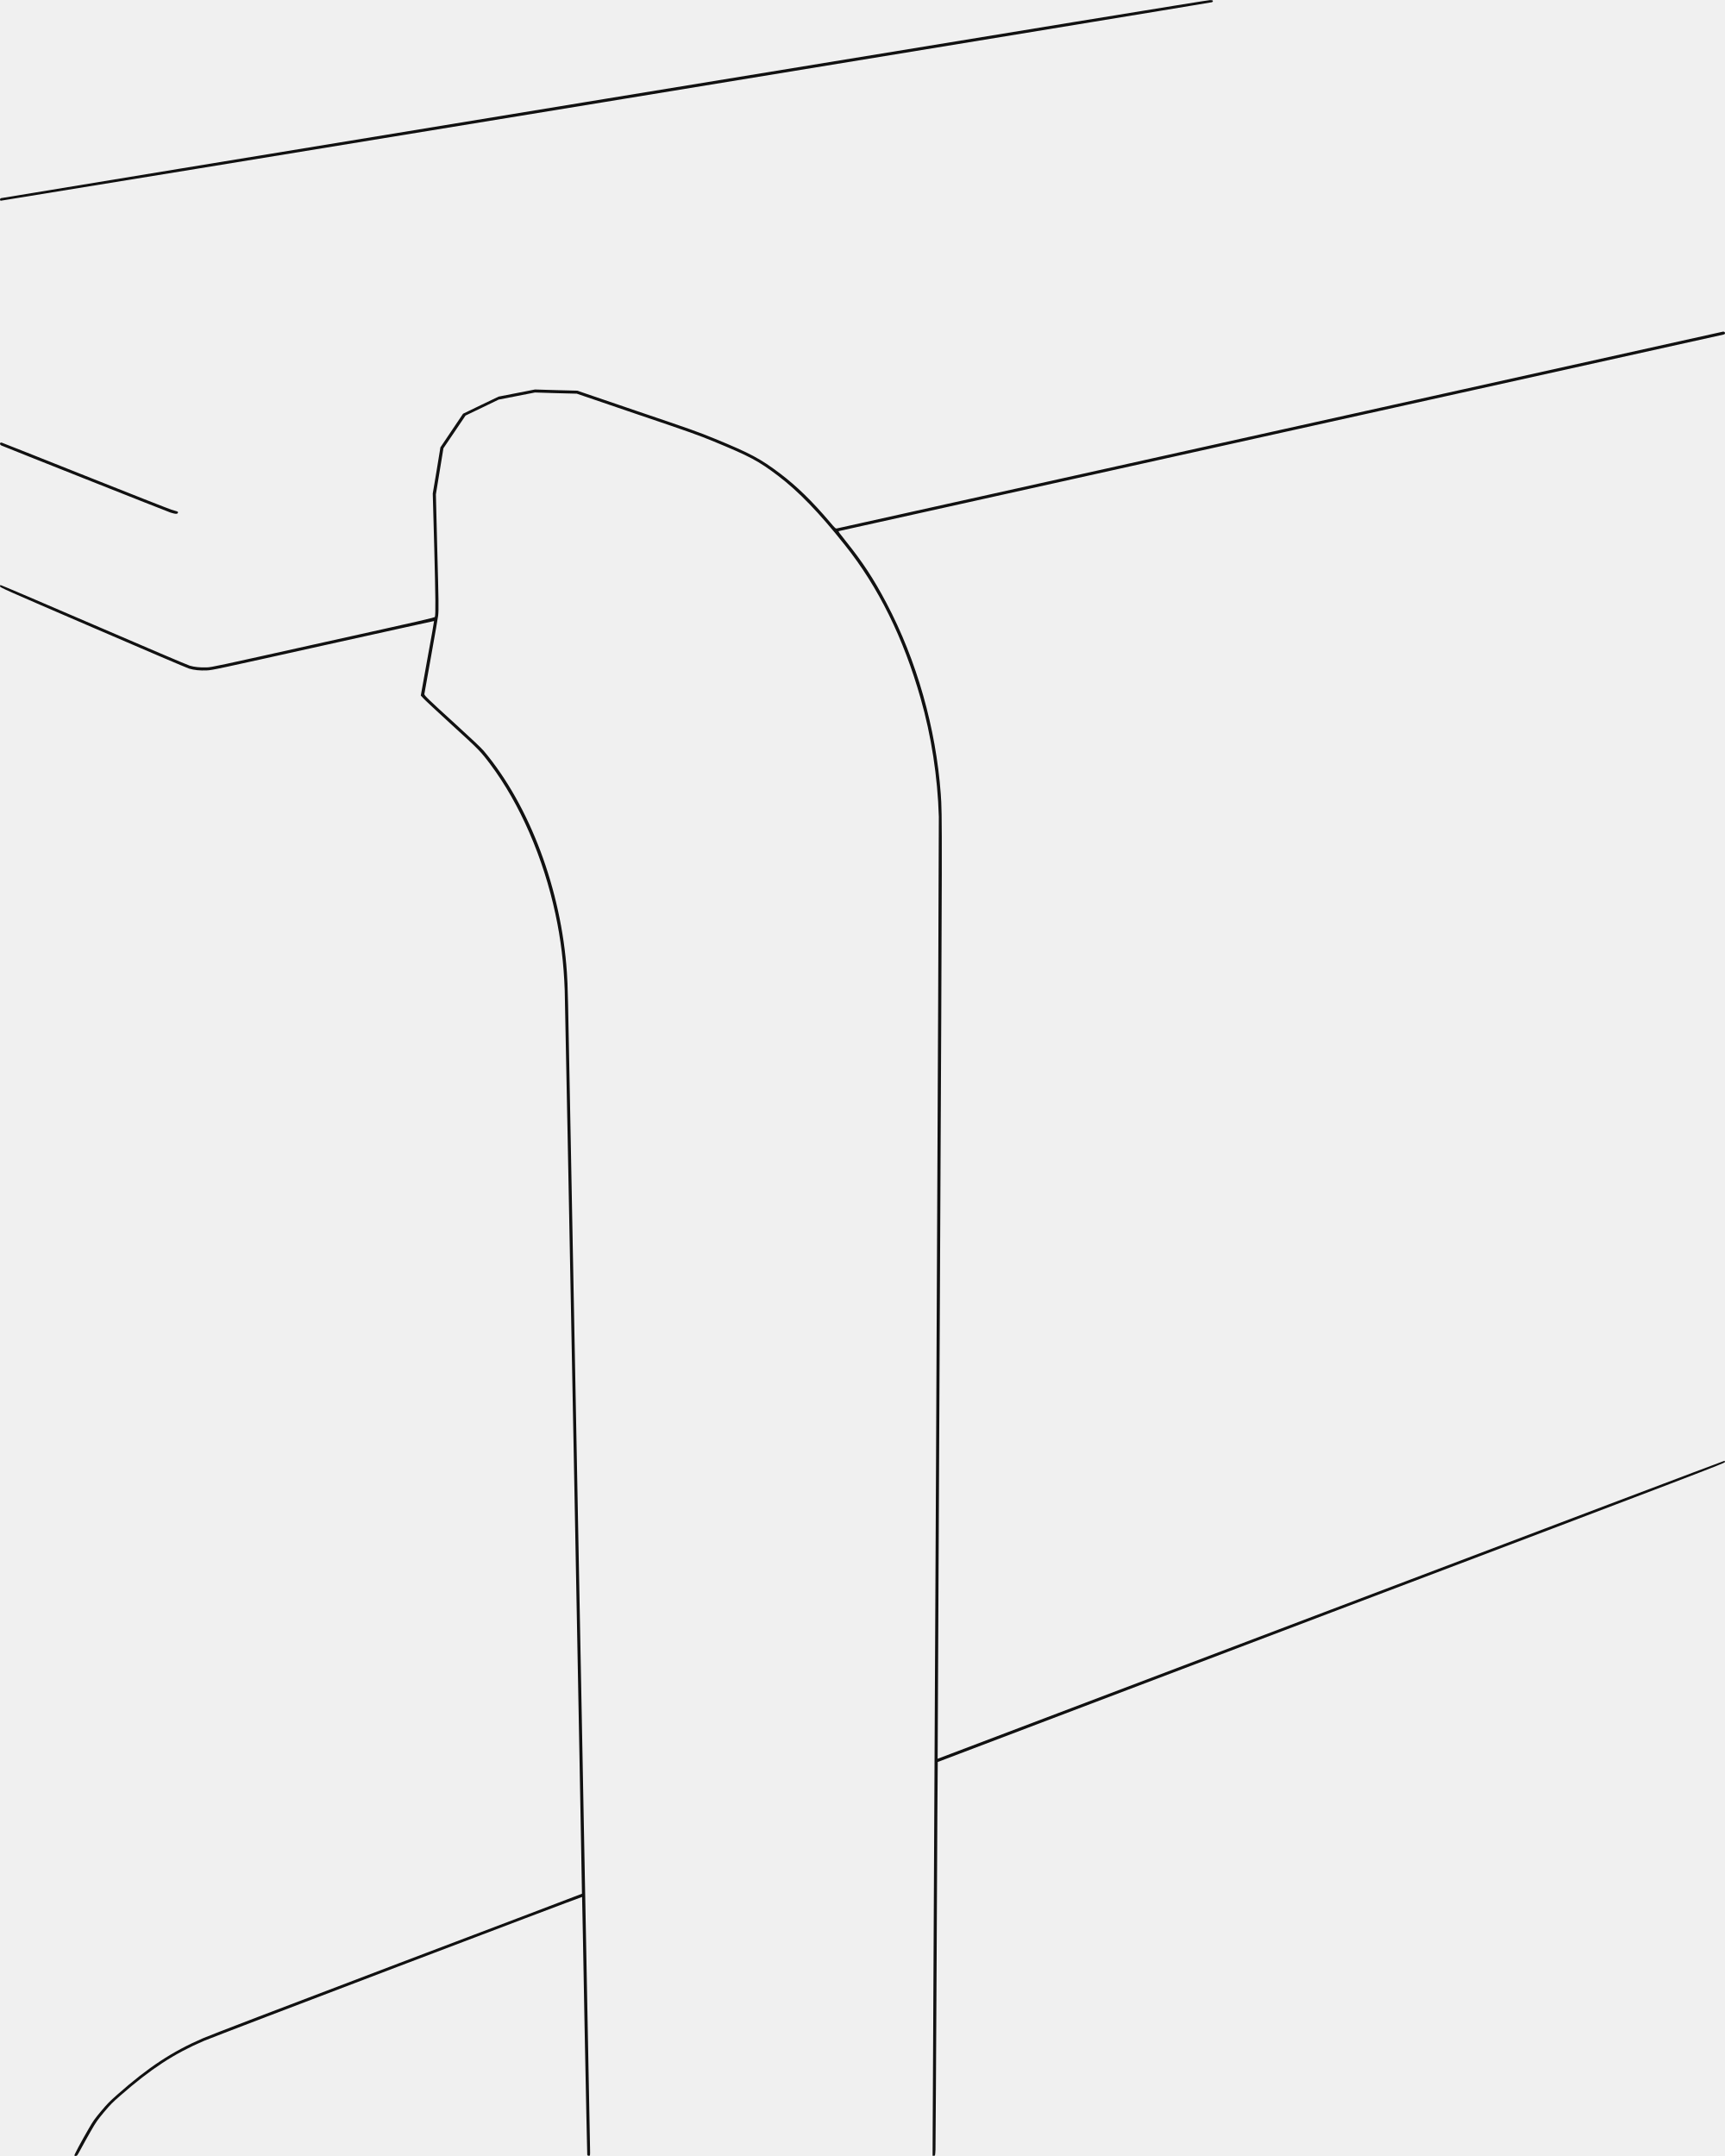
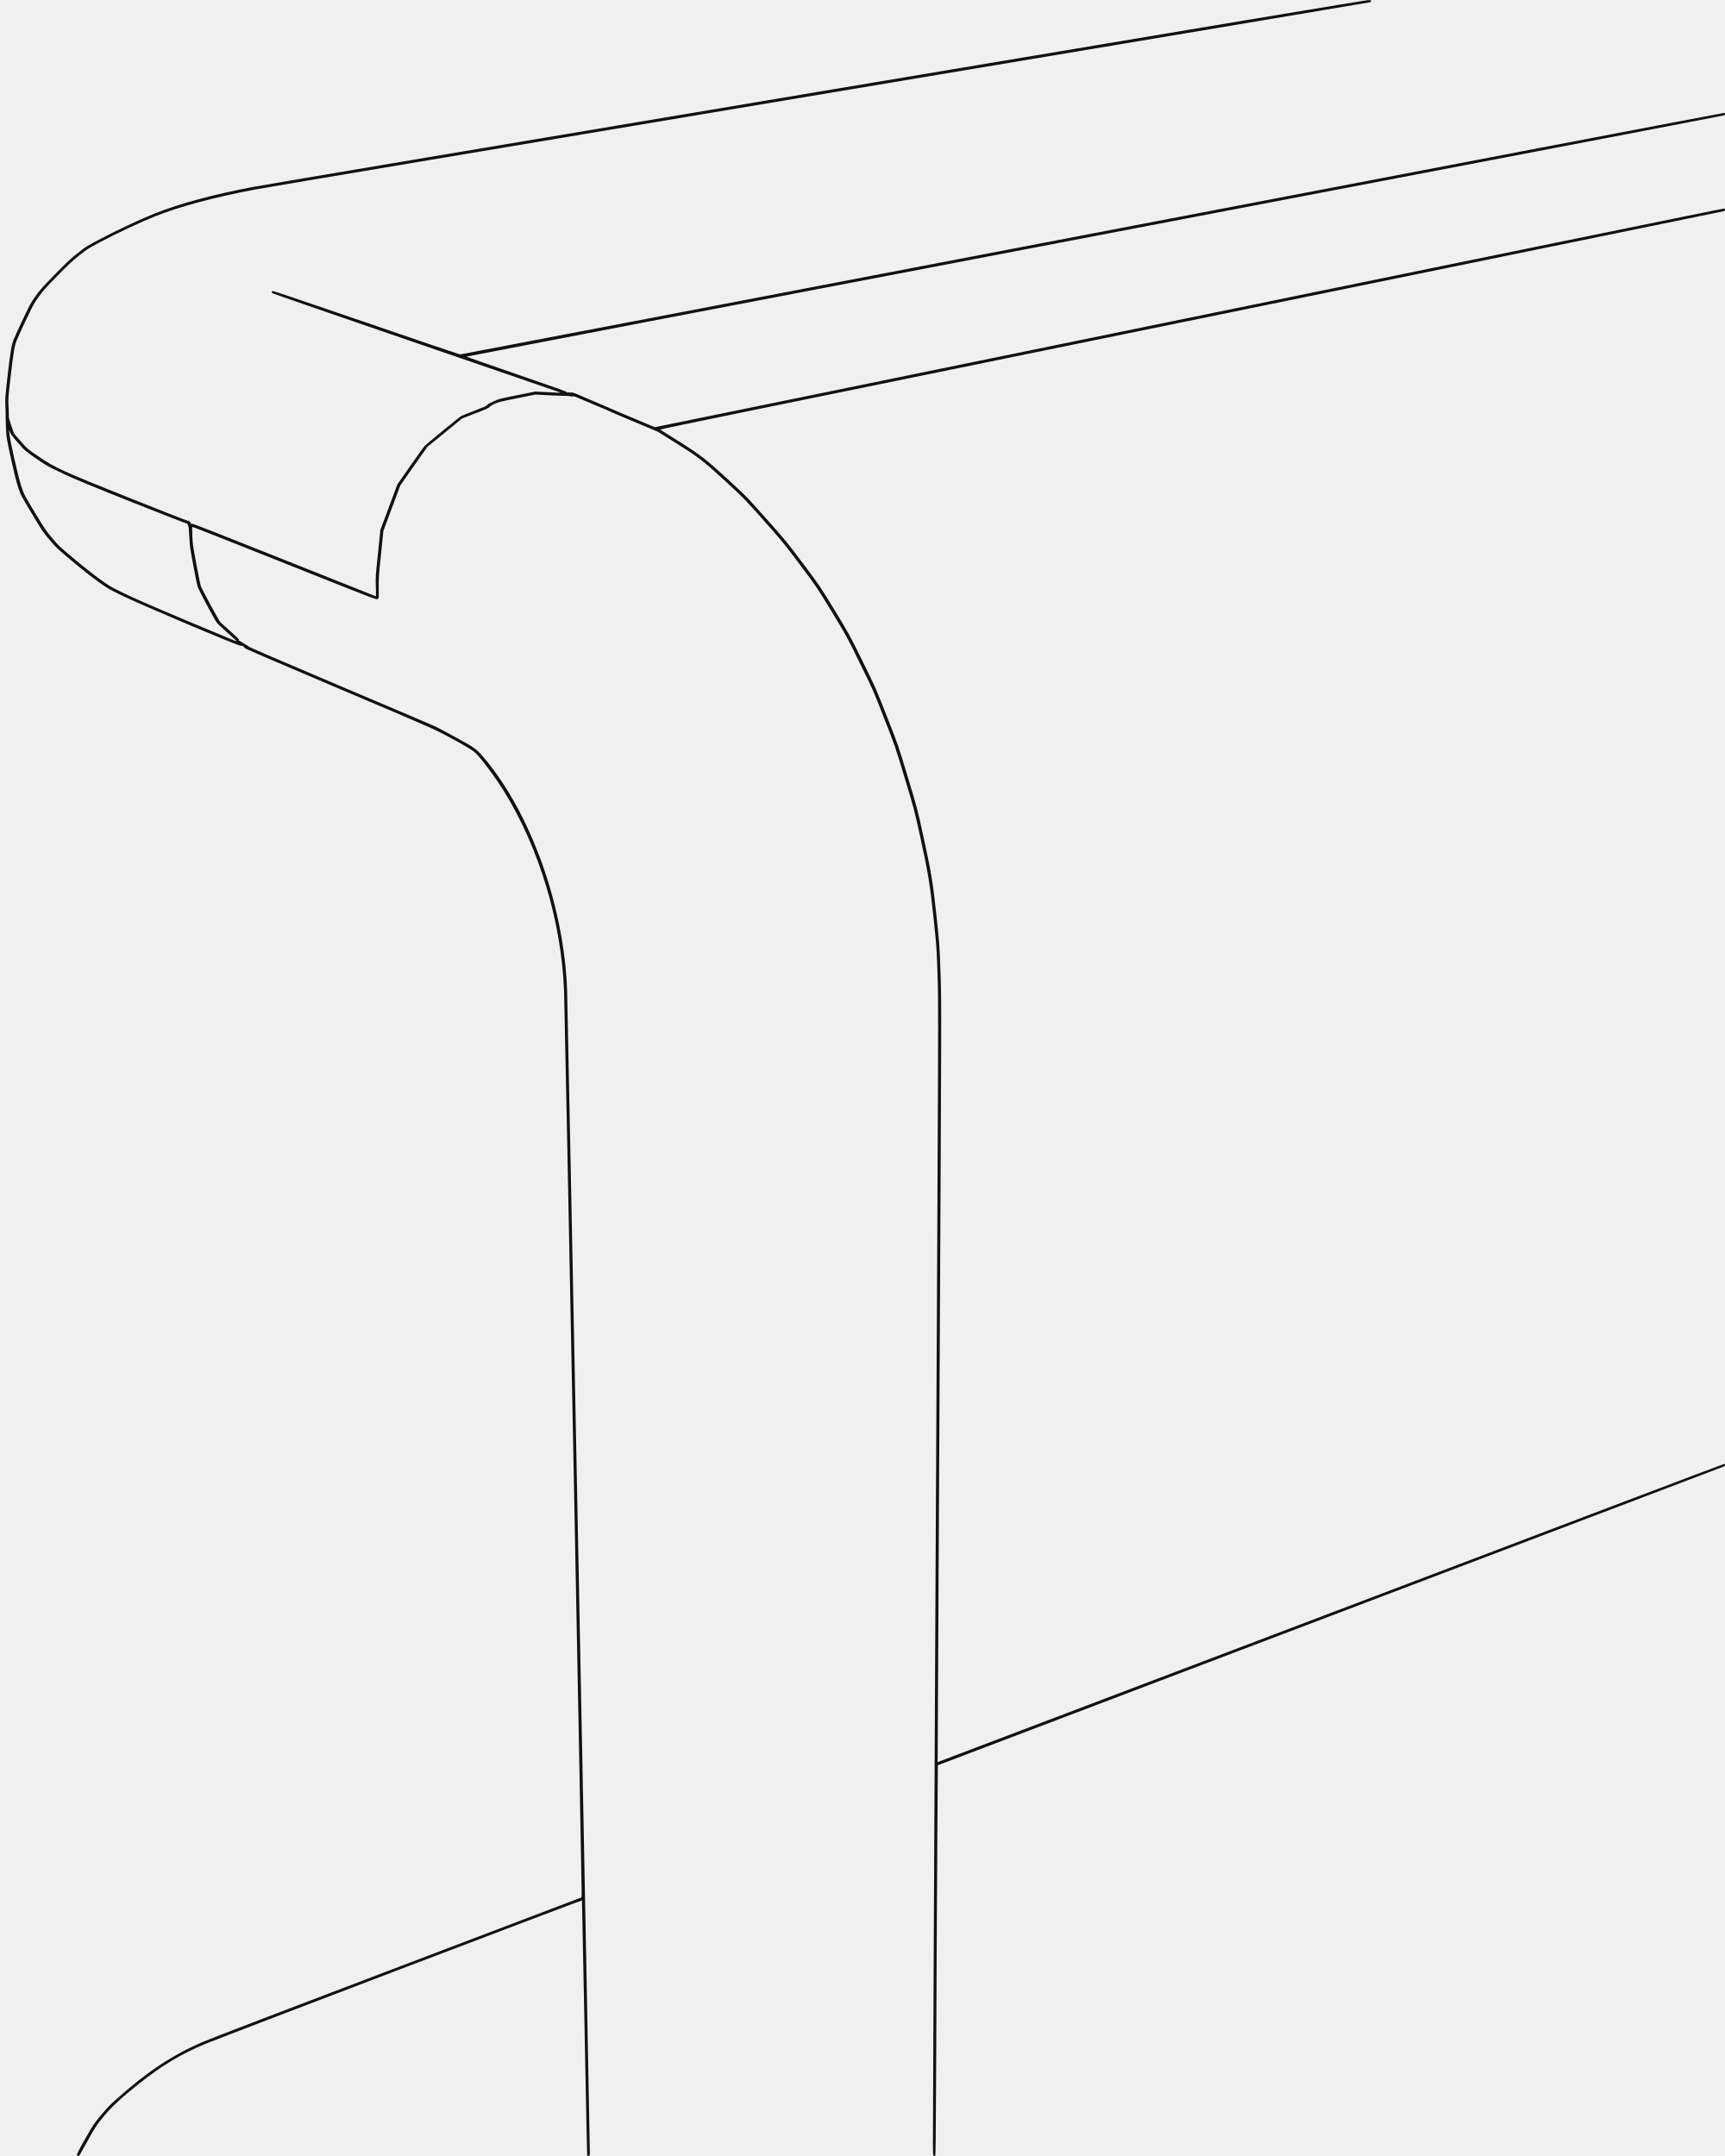
<svg xmlns="http://www.w3.org/2000/svg" width="2000" height="2500" viewBox="0 0 2000 2500">
-   <g transform="translate(0 0) scale(0.5)">
-     <g transform="translate(0,5000) scale(0.25,-0.25)" fill="#111111" stroke="none">
-       <path d="M5607 19082 c-3073 -504 -5591 -918 -5597 -920 -12 -3 -14 -20 -3 -24 7 -2 11212 1834 11233 1841 6 2 10 6 10 11 0 7 -3 8 -28 9 -21 0 -1486 -239 -5615 -917z M11876 16012 c-2256 -502 -4107 -913 -4114 -914 -11 -2 -15 0 -66 61 -165 194 -307 332 -460 448 -183 138 -274 187 -610 325 -152 62 -204 81 -718 255 l-554 189 -196 5 -196 6 -168 -33 -169 -33 -165 -79 -165 -80 -105 -156 -105 -156 -35 -214 -36 -214 14 -506 c12 -462 13 -612 6 -638 -2 -8 -100 -30 -1034 -237 -998 -222 -1032 -230 -1082 -232 -60 -2 -115 3 -158 16 -16 4 -417 175 -890 379 -472 204 -862 370 -865 369 -3 -1 -5 -7 -5 -12 0 -11 27 -23 860 -382 473 -204 875 -376 893 -381 45 -14 103 -20 165 -17 50 2 87 10 1080 231 565 125 1028 228 1028 227 1 -1 -26 -157 -61 -346 l-62 -345 20 -22 c10 -13 129 -123 263 -246 258 -235 272 -250 362 -370 274 -365 493 -869 604 -1390 50 -233 77 -457 86 -708 4 -94 162 -8377 160 -8379 0 -1 -764 -291 -1696 -644 -1157 -439 -1735 -661 -1818 -696 -285 -123 -508 -269 -795 -523 -74 -65 -93 -85 -152 -155 -61 -73 -73 -90 -115 -163 -72 -124 -134 -241 -132 -247 3 -7 20 -6 27 2 3 4 21 35 39 69 18 34 57 104 87 156 50 87 59 99 121 174 60 71 77 89 153 155 283 248 499 389 775 507 104 45 3503 1338 3507 1335 1 -1 11 -537 23 -1191 13 -655 24 -1194 25 -1200 3 -8 6 -10 15 -10 12 0 12 0 11 62 -68 3539 -159 8329 -179 9346 -27 1429 -27 1434 -36 1571 -52 765 -344 1544 -769 2051 -26 31 -99 100 -273 259 -239 217 -280 257 -280 270 0 4 28 160 62 348 34 188 63 358 66 380 6 58 5 124 -9 645 l-12 480 35 214 35 214 103 152 102 151 154 74 153 74 169 33 168 33 194 -6 194 -5 554 -189 c515 -174 566 -193 718 -255 330 -136 412 -179 594 -317 191 -145 384 -345 622 -645 309 -387 542 -860 701 -1420 99 -347 158 -728 169 -1098 1 -63 -9 -2510 -26 -6014 -16 -3249 -30 -6020 -31 -6158 l-1 -250 12 0 c12 0 12 0 15 58 1 32 6 853 11 1826 4 972 9 1768 10 1769 1 1 1644 625 3651 1387 3515 1333 3649 1385 3650 1395 1 6 -1 11 -4 12 -3 1 -1646 -620 -3651 -1381 -2005 -761 -3646 -1383 -3647 -1383 0 1 9 1942 21 4313 22 4396 22 4441 8 4636 -45 613 -223 1240 -504 1772 -118 224 -223 383 -375 572 -59 74 -73 93 -68 95 4 1 1848 411 4099 911 2251 500 4099 910 4107 912 12 4 15 6 15 14 0 9 -7 14 -17 14 -3 -1 -1851 -411 -4107 -912z M5 15893 c-9 -4 -6 -19 6 -25 38 -17 1548 -616 1571 -623 43 -13 55 -14 64 -8 4 3 6 8 5 12 -2 6 -6 7 -61 23 -18 5 -378 147 -800 315 -422 168 -771 307 -774 307 -3 1 -8 1 -11 -1z" />
+   <defs>
+     <mask id="g0039-1-keep" maskUnits="userSpaceOnUse" x="0" y="0" width="2000" height="2500">
+       <rect width="2000" height="2500" fill="#fff" />
+       <rect x="540" y="467" width="18" height="18" fill="#000" />
+     </mask>
+     <clipPath id="g0039-1-fix">
+       <rect x="540" y="467" width="18" height="18" />
+     </clipPath>
+   </defs>
+   <g mask="url(#g0039-1-keep)">
+     <g transform="translate(0 0) scale(0.5)">
+       <g transform="translate(0,5000) scale(0.25,-0.25)" fill="#111111" stroke="none">
+         <path d="M7598 19150 c-2785 -467 -5148 -864 -5250 -884 -366 -69 -674 -152 -910 -245 -133 -53 -364 -161 -533 -251 -104 -55 -114 -62 -183 -117 -64 -50 -92 -76 -210 -196 -124 -126 -140 -145 -183 -205 -46 -65 -48 -69 -130 -242 -82 -176 -82 -176 -97 -254 -8 -46 -22 -154 -34 -264 -20 -180 -21 -188 -18 -256 2 -38 3 -88 2 -110 0 -23 2 -75 4 -116 5 -74 6 -82 46 -266 32 -143 48 -208 66 -264 25 -74 25 -74 127 -244 100 -167 103 -172 165 -244 61 -73 65 -76 204 -193 90 -76 178 -145 240 -190 97 -70 98 -70 224 -132 171 -84 1093 -474 1107 -468 10 5 28 -6 33 -19 2 -6 194 -89 880 -380 877 -372 877 -372 1026 -452 136 -73 206 -115 235 -142 51 -46 185 -226 267 -358 327 -529 532 -1212 556 -1854 6 -152 165 -8290 163 -8356 l-1 -49 -1692 -643 c-1054 -400 -1737 -662 -1812 -694 -284 -121 -517 -274 -798 -524 -76 -68 -95 -87 -155 -159 -64 -77 -70 -86 -126 -183 -104 -183 -110 -196 -85 -196 8 0 13 6 32 43 13 24 49 89 81 145 56 97 62 106 125 182 78 93 159 168 328 303 211 167 380 269 610 366 105 45 3493 1336 3496 1332 0 -1 11 -532 24 -1181 12 -649 23 -1182 24 -1185 1 -3 6 -5 13 -4 11 1 11 2 12 29 2 42 -206 10649 -211 10786 -29 783 -337 1641 -772 2156 -49 57 -61 68 -108 101 -32 22 -255 144 -338 186 -13 7 -407 174 -876 373 -606 257 -854 364 -860 371 -4 5 -11 10 -14 10 -3 1 -20 11 -38 22 -17 12 -33 21 -35 21 -2 0 -3 4 -3 9 0 8 -19 26 -81 81 -45 39 -86 77 -93 85 -15 18 -173 310 -180 333 -3 10 -21 99 -40 198 -32 172 -34 184 -38 264 -2 46 -2 85 -1 87 2 1 387 -150 857 -338 853 -340 853 -340 863 -332 11 8 11 8 10 103 -1 92 -1 104 21 313 l22 217 79 211 78 210 125 179 126 179 161 131 161 132 122 47 c104 40 124 49 134 61 8 8 26 19 50 30 34 15 57 20 206 50 l168 34 109 -6 c60 -3 131 -6 159 -6 29 0 54 -2 60 -5 7 -3 13 -3 19 0 7 3 18 0 63 -20 30 -13 100 -42 156 -66 56 -23 106 -44 110 -47 5 -3 110 -48 234 -100 l226 -95 166 -104 c211 -132 256 -167 464 -358 169 -155 190 -177 435 -455 86 -98 126 -147 257 -322 154 -206 154 -206 293 -434 138 -228 138 -228 258 -473 121 -245 121 -245 223 -506 103 -261 103 -261 193 -559 90 -298 90 -298 147 -560 72 -330 86 -414 122 -748 27 -258 27 -258 36 -520 9 -262 9 -262 -18 -5496 -14 -2879 -26 -5284 -25 -5346 1 -112 1 -112 13 -112 15 0 12 -251 22 1874 5 960 10 1747 11 1749 2 1 1640 624 3641 1384 2001 760 3643 1384 3649 1387 12 6 15 21 6 25 -3 1 -1646 -621 -3651 -1383 -2006 -761 -3646 -1384 -3647 -1384 0 0 8 1586 18 3524 18 3524 18 3524 9 3788 -9 264 -9 264 -36 522 -36 334 -50 418 -122 748 -57 262 -57 262 -147 560 -90 298 -90 298 -193 559 -102 261 -102 261 -223 506 -120 245 -120 245 -258 473 -139 228 -139 228 -293 434 -162 216 -181 238 -420 505 -101 114 -123 135 -272 273 -214 196 -260 232 -470 364 -90 56 -165 104 -167 105 -2 2 338 73 754 158 416 86 2633 540 4925 1009 2292 470 4175 856 4183 858 12 4 15 6 15 14 0 5 -3 10 -6 12 -6 2 -1738 -353 -9074 -1856 l-847 -173 -197 83 c-109 45 -206 87 -216 92 -10 5 -66 29 -126 54 -59 25 -133 56 -164 70 -45 20 -59 24 -70 23 -7 -2 -16 -1 -21 1 -5 3 -10 3 -15 0 -6 -3 -8 -2 -9 3 -1 6 -109 44 -467 167 -255 88 -463 161 -461 162 2 2 2623 505 5825 1118 3202 613 5828 1116 5835 1119 14 4 19 20 7 24 -3 2 -2641 -502 -5862 -1119 -3221 -617 -5860 -1122 -5865 -1122 -5 0 -397 133 -871 296 -679 233 -863 295 -868 292 -11 -6 -10 -15 1 -21 5 -4 609 -212 1342 -464 733 -251 1332 -458 1331 -458 -1 -1 -54 1 -119 5 l-117 6 -168 -34 c-165 -33 -169 -34 -218 -56 -32 -14 -54 -26 -60 -34 -7 -8 -23 -17 -51 -27 -38 -15 -41 -16 -55 -11 -20 7 -47 -5 -45 -19 1 -7 -4 -11 -41 -25 -23 -9 -46 -19 -52 -22 -12 -7 -327 -264 -338 -277 -5 -5 -64 -88 -131 -183 l-122 -175 -78 -210 -79 -211 -22 -217 c-23 -217 -23 -217 -20 -308 1 -50 2 -91 1 -91 -1 0 -382 152 -846 337 -648 259 -846 336 -858 336 -12 -1 -15 1 -15 6 0 11 -15 23 -29 23 -7 1 -237 90 -511 200 -641 256 -718 290 -871 396 -102 69 -102 69 -165 141 l-63 73 -25 74 c-14 41 -24 77 -22 80 1 4 0 42 -2 85 -5 79 -5 79 16 265 12 110 26 218 34 264 15 78 15 78 97 254 82 173 84 177 130 242 42 59 60 79 177 199 112 114 140 140 204 190 70 55 79 62 183 117 166 88 384 190 517 243 242 95 544 176 928 249 112 21 2483 419 5268 886 2785 466 5069 849 5074 851 6 2 10 6 10 11 0 7 -3 8 -28 9 -21 0 -1313 -215 -5092 -849z m-7430 -3259 c65 -74 65 -74 169 -146 105 -71 105 -71 251 -140 124 -58 220 -97 645 -267 274 -109 501 -197 503 -196 2 1 4 0 4 -4 0 -4 3 -12 6 -18 4 -8 7 -37 10 -101 4 -85 6 -96 36 -259 17 -93 35 -182 39 -196 7 -28 154 -306 180 -340 8 -11 51 -52 97 -92 80 -70 93 -83 77 -79 -4 1 -210 88 -459 192 -349 147 -481 205 -579 253 -126 61 -128 63 -220 129 -57 41 -149 113 -237 187 -141 118 -145 122 -204 192 -58 68 -64 77 -161 237 -101 167 -101 167 -127 245 -30 91 -107 431 -111 492 l-3 34 9 -24 c8 -20 21 -38 75 -99z" />
+       </g>
+     </g>
+   </g>
+   <g clip-path="url(#g0039-1-fix)">
+     <g transform="translate(0 0) scale(0.5)">
+       <g transform="translate(0,5000) scale(0.25,-0.25)" fill="#111111" stroke="none">
+         <path d="M7598 19150 c-2785 -467 -5148 -864 -5250 -884 -366 -69 -674 -152 -910 -245 -133 -53 -364 -161 -533 -251 -104 -55 -114 -62 -183 -117 -64 -50 -92 -76 -210 -196 -124 -126 -140 -145 -183 -205 -46 -65 -48 -69 -130 -242 -82 -176 -82 -176 -97 -254 -8 -46 -22 -154 -34 -264 -20 -180 -21 -188 -18 -256 2 -38 3 -88 2 -110 0 -23 2 -75 4 -116 5 -74 6 -82 46 -266 32 -143 48 -208 66 -264 25 -74 25 -74 127 -244 100 -167 103 -172 165 -244 61 -73 65 -76 204 -193 90 -76 178 -145 240 -190 97 -70 98 -70 224 -132 171 -84 1093 -474 1107 -468 10 5 28 -6 33 -19 2 -6 194 -89 880 -380 877 -372 877 -372 1026 -452 136 -73 206 -115 235 -142 51 -46 185 -226 267 -358 327 -529 532 -1212 556 -1854 6 -152 165 -8290 163 -8356 l-1 -49 -1692 -643 c-1054 -400 -1737 -662 -1812 -694 -284 -121 -517 -274 -798 -524 -76 -68 -95 -87 -155 -159 -64 -77 -70 -86 -126 -183 -104 -183 -110 -196 -85 -196 8 0 13 6 32 43 13 24 49 89 81 145 56 97 62 106 125 182 78 93 159 168 328 303 211 167 380 269 610 366 105 45 3493 1336 3496 1332 0 -1 11 -532 24 -1181 12 -649 23 -1182 24 -1185 1 -3 6 -5 13 -4 11 1 11 2 12 29 2 42 -206 10649 -211 10786 -29 783 -337 1641 -772 2156 -49 57 -61 68 -108 101 -32 22 -255 144 -338 186 -13 7 -407 174 -876 373 -606 257 -854 364 -860 371 -4 5 -11 10 -14 10 -3 1 -20 11 -38 22 -17 12 -33 21 -35 21 -2 0 -3 4 -3 9 0 8 -19 26 -81 81 -45 39 -86 77 -93 85 -15 18 -173 310 -180 333 -3 10 -21 99 -40 198 -32 172 -34 184 -38 264 -2 46 -2 85 -1 87 2 1 387 -150 857 -338 853 -340 853 -340 863 -332 11 8 11 8 10 103 -1 92 -1 104 21 313 l22 217 79 211 78 210 125 179 126 179 161 131 161 132 122 47 c104 40 124 49 134 61 8 8 26 19 50 30 34 15 57 20 206 50 l168 34 109 -6 c60 -3 131 -6 159 -6 29 0 54 -2 60 -5 7 -3 13 -3 19 0 7 3 18 0 63 -20 30 -13 100 -42 156 -66 56 -23 106 -44 110 -47 5 -3 110 -48 234 -100 l226 -95 166 -104 c211 -132 256 -167 464 -358 169 -155 190 -177 435 -455 86 -98 126 -147 257 -322 154 -206 154 -206 293 -434 138 -228 138 -228 258 -473 121 -245 121 -245 223 -506 103 -261 103 -261 193 -559 90 -298 90 -298 147 -560 72 -330 86 -414 122 -748 27 -258 27 -258 36 -520 9 -262 9 -262 -18 -5496 -14 -2879 -26 -5284 -25 -5346 1 -112 1 -112 13 -112 15 0 12 -251 22 1874 5 960 10 1747 11 1749 2 1 1640 624 3641 1384 2001 760 3643 1384 3649 1387 12 6 15 21 6 25 -3 1 -1646 -621 -3651 -1383 -2006 -761 -3646 -1384 -3647 -1384 0 0 8 1586 18 3524 18 3524 18 3524 9 3788 -9 264 -9 264 -36 522 -36 334 -50 418 -122 748 -57 262 -57 262 -147 560 -90 298 -90 298 -193 559 -102 261 -102 261 -223 506 -120 245 -120 245 -258 473 -139 228 -139 228 -293 434 -162 216 -181 238 -420 505 -101 114 -123 135 -272 273 -214 196 -260 232 -470 364 -90 56 -165 104 -167 105 -2 2 338 73 754 158 416 86 2633 540 4925 1009 2292 470 4175 856 4183 858 12 4 15 6 15 14 0 5 -3 10 -6 12 -6 2 -1738 -353 -9074 -1856 l-847 -173 -197 83 c-109 45 -206 87 -216 92 -10 5 -66 29 -126 54 -59 25 -133 56 -164 70 -45 20 -59 24 -70 23 -7 -2 -16 -1 -21 1 -5 3 -10 3 -15 0 -6 -3 -8 -2 -9 3 -1 6 -109 44 -467 167 -255 88 -463 161 -461 162 2 2 2623 505 5825 1118 3202 613 5828 1116 5835 1119 14 4 19 20 7 24 -3 2 -2641 -502 -5862 -1119 -3221 -617 -5860 -1122 -5865 -1122 -5 0 -397 133 -871 296 -679 233 -863 295 -868 292 -11 -6 -10 -15 1 -21 5 -4 609 -212 1342 -464 733 -251 1332 -458 1331 -458 -1 -1 -54 1 -119 5 l-117 6 -168 -34 c-165 -33 -169 -34 -218 -56 -32 -14 -54 -26 -60 -34 -8 -9 -32 -20 -119 -54 -61 -23 -115 -45 -122 -49 -14 -7 -328 -263 -341 -278 -5 -5 -64 -88 -131 -183 l-122 -175 -78 -210 -79 -211 -22 -217 c-23 -217 -23 -217 -20 -308 1 -50 2 -91 1 -91 -1 0 -382 152 -846 337 -648 259 -846 336 -858 336 -12 -1 -15 1 -15 6 0 11 -15 23 -29 23 -7 1 -237 90 -511 200 -641 256 -718 290 -871 396 -102 69 -102 69 -165 141 l-63 73 -25 74 c-14 41 -24 77 -22 80 1 4 0 42 -2 85 -5 79 -5 79 16 265 12 110 26 218 34 264 15 78 15 78 97 254 82 173 84 177 130 242 42 59 60 79 177 199 112 114 140 140 204 190 70 55 79 62 183 117 166 88 384 190 517 243 242 95 544 176 928 249 112 21 2483 419 5268 886 2785 466 5069 849 5074 851 6 2 10 6 10 11 0 7 -3 8 -28 9 -21 0 -1313 -215 -5092 -849z m-7430 -3259 c65 -74 65 -74 169 -146 105 -71 105 -71 251 -140 124 -58 220 -97 645 -267 274 -109 501 -197 503 -196 2 1 4 0 4 -4 0 -4 3 -12 6 -18 4 -8 7 -37 10 -101 4 -85 6 -96 36 -259 17 -93 35 -182 39 -196 7 -28 154 -306 180 -340 8 -11 51 -52 97 -92 80 -70 93 -83 77 -79 -4 1 -210 88 -459 192 -349 147 -481 205 -579 253 -126 61 -128 63 -220 129 -57 41 -149 113 -237 187 -141 118 -145 122 -204 192 -58 68 -64 77 -161 237 -101 167 -101 167 -127 245 -30 91 -107 431 -111 492 l-3 34 9 -24 c8 -20 21 -38 75 -99z" />
+       </g>
    </g>
  </g>
</svg>
